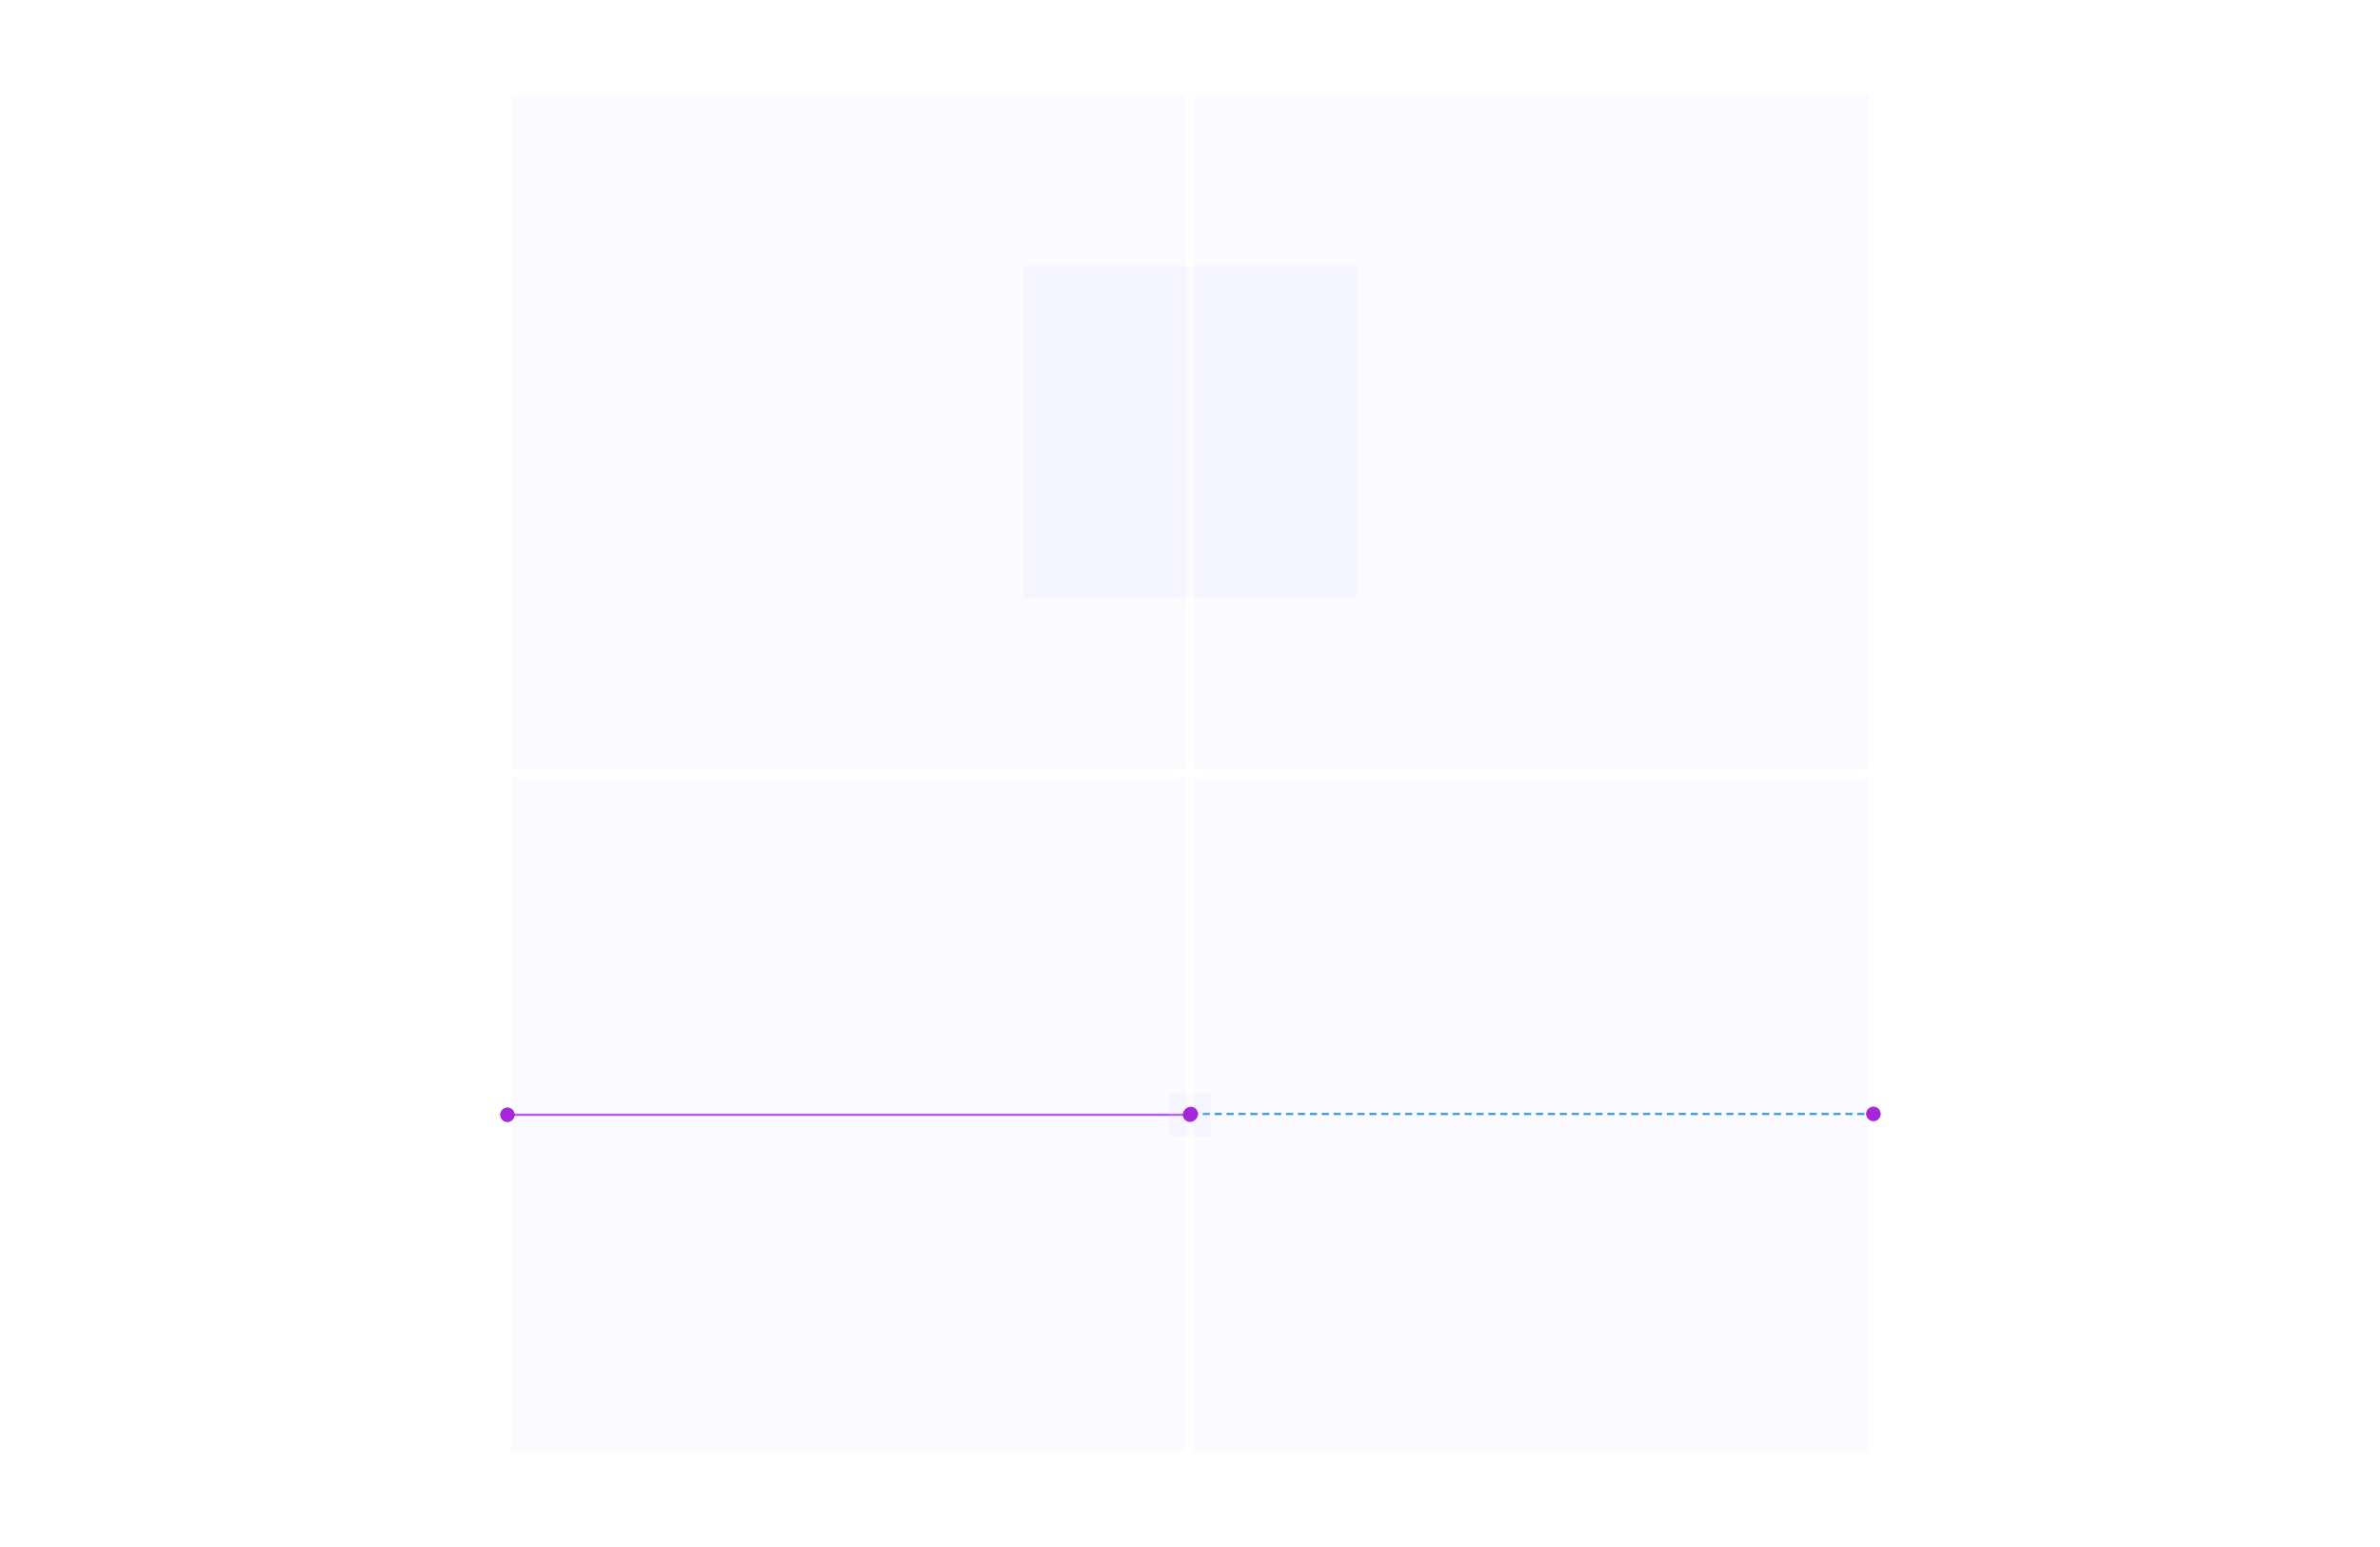
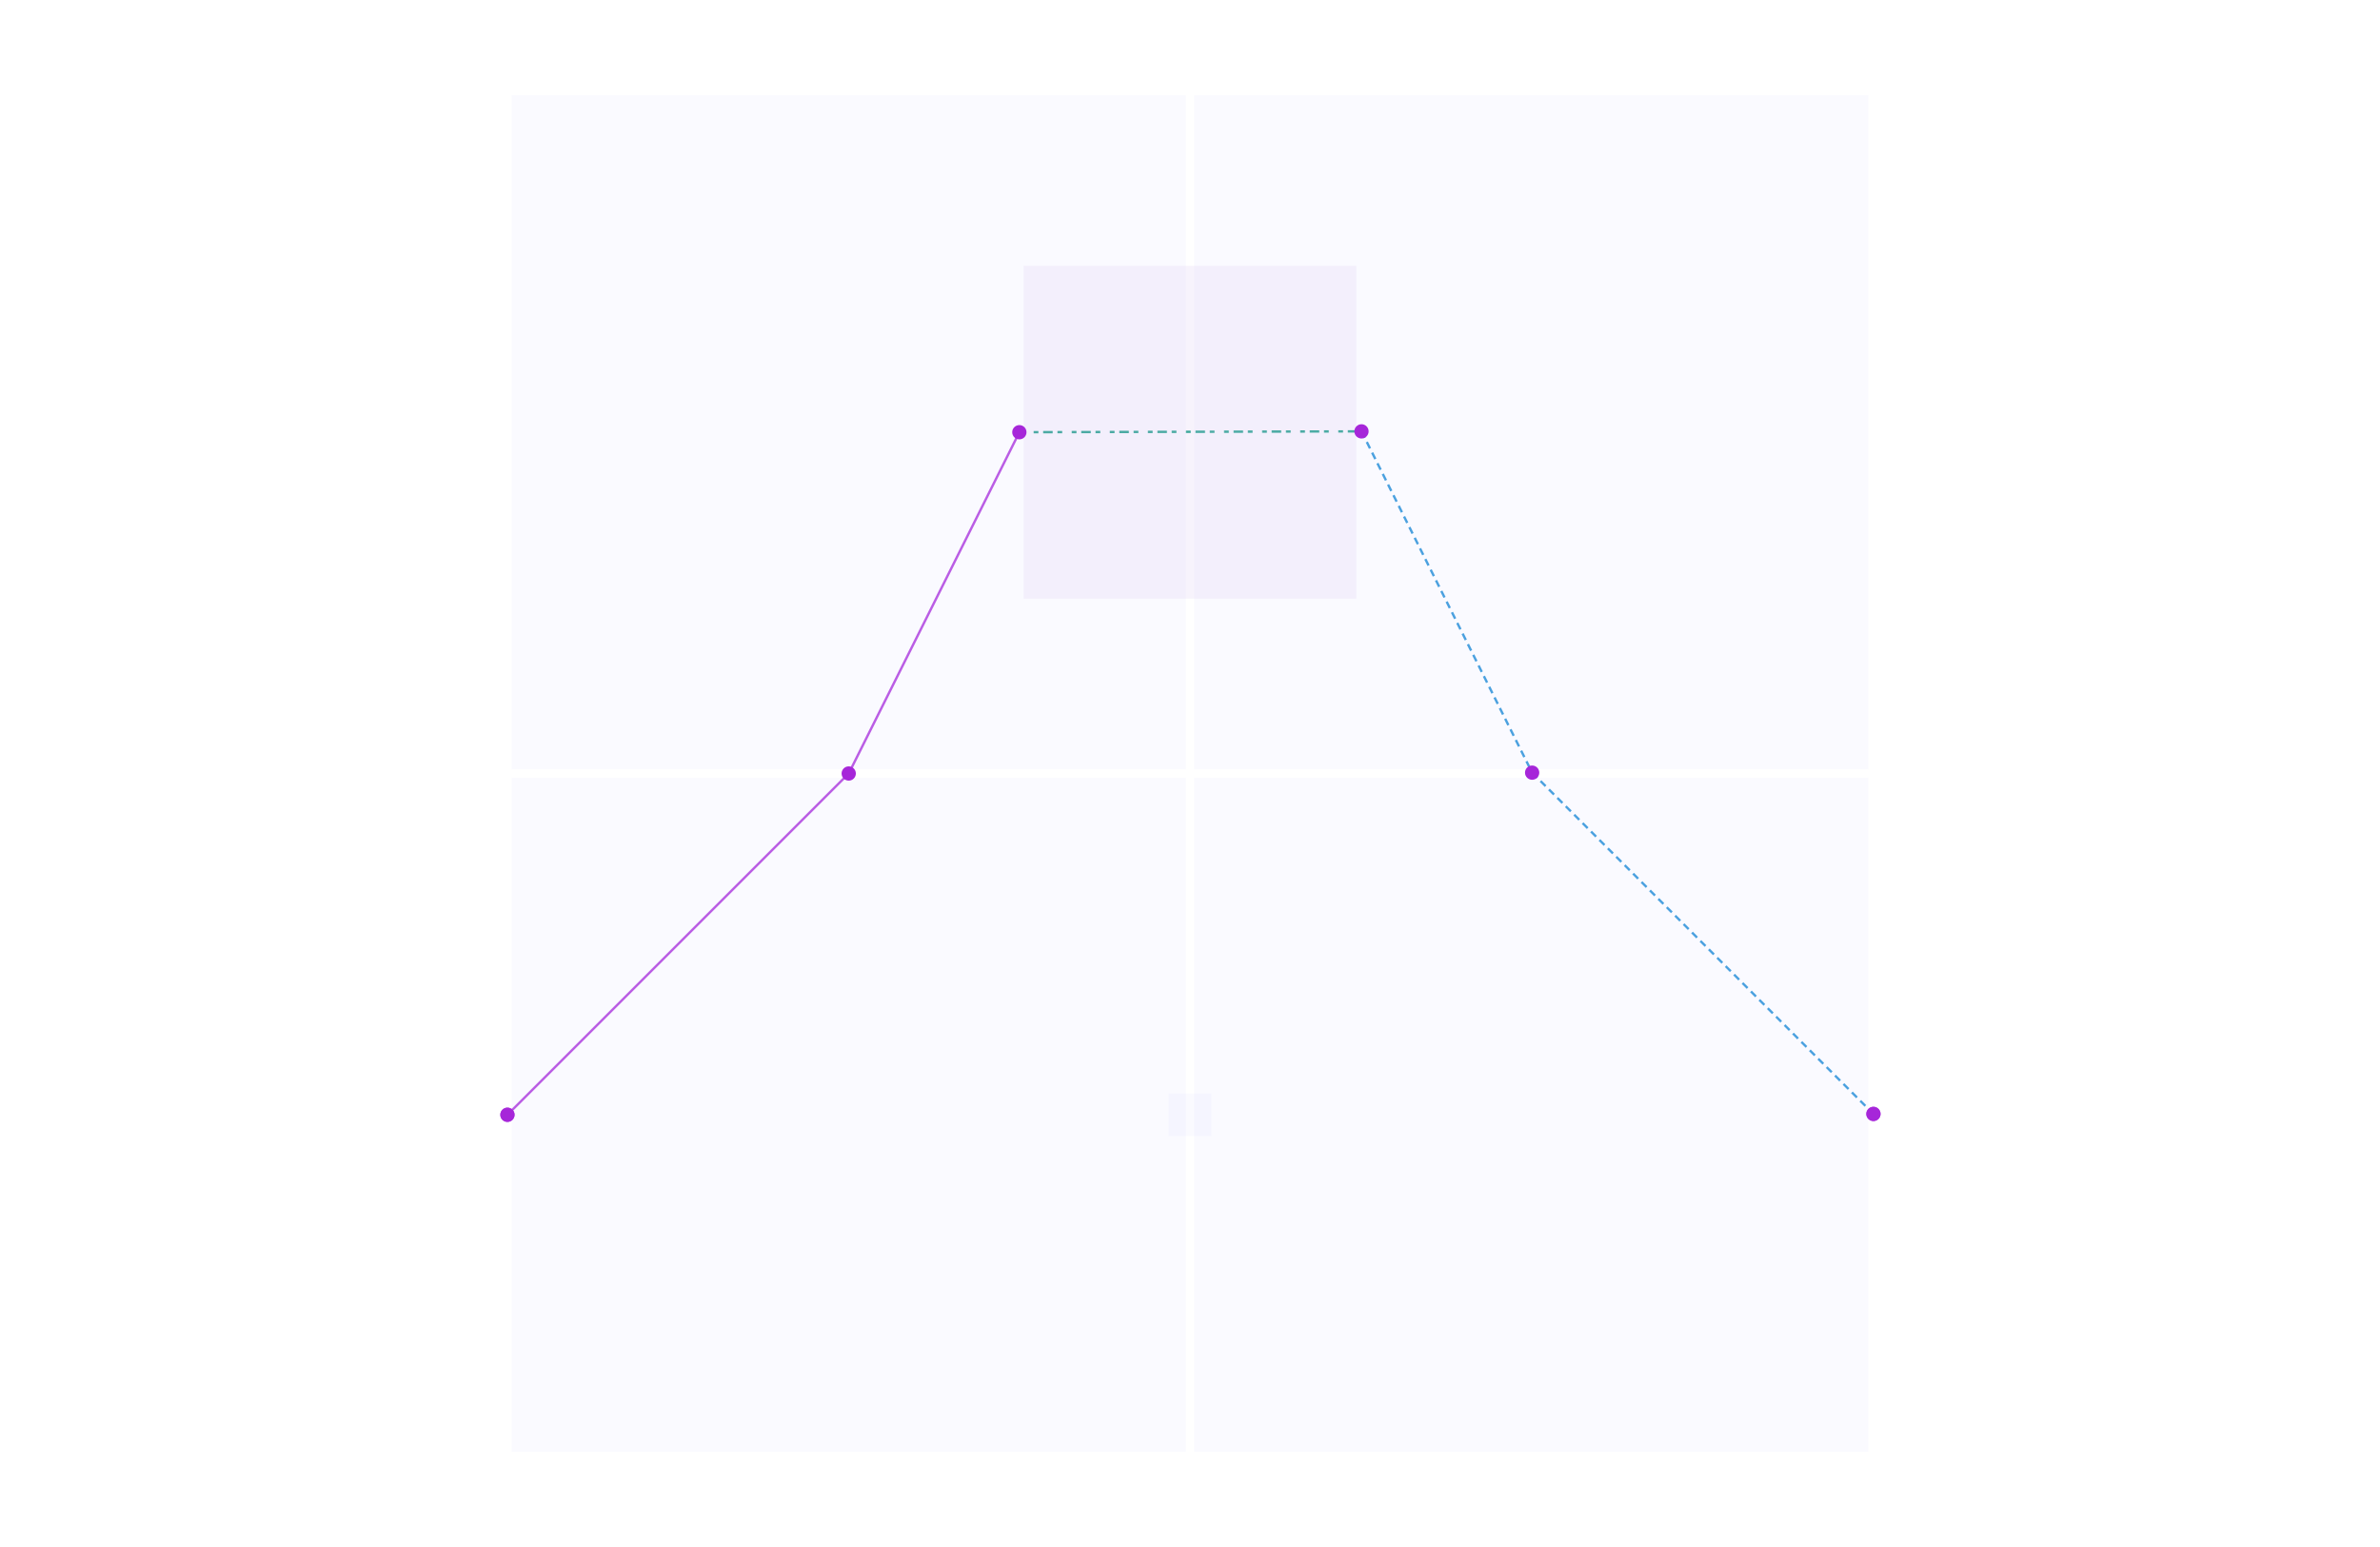
<svg xmlns="http://www.w3.org/2000/svg" width="1000" height="650" viewBox="0 0 1000 650">
  <rect width="100%" height="100%" fill="white" />
  <g>
-     <polyline data-points="-4,0 0,0" data-type="line" data-label="route: power region: region-1 z: 0" points="213.208,468.396 500,468.396" fill="none" stroke="hsla(283, 70%, 50%, 0.8)" stroke-width="1px" />
+     <polyline data-points="-4,0 -2,2" data-type="line" data-label="route: power region: region-1 z: 0" points="213.208,468.396 356.604,325" fill="none" stroke="hsla(283, 70%, 50%, 0.8)" stroke-width="1px" />
  </g>
  <g>
-     <polyline data-points="0,0 0.005,0.005" data-type="line" data-label="route: power region: region-2 z: 0 -&gt; 1" points="500,468.396 500.358,468.038" fill="none" stroke="rgba(22, 160, 133, 0.95)" stroke-width="1px" stroke-dasharray="2 4 2" />
+     <polyline data-points="2.005,2.005 4.005,0.005" data-type="line" data-label="route: power region: region-3 z: 1" points="643.755,324.642 787.151,468.038" fill="none" stroke="rgba(52, 152, 219, 0.95)" stroke-width="1px" stroke-dasharray="3 2" />
  </g>
  <g>
-     <polyline data-points="0.005,0.005 4.005,0.005" data-type="line" data-label="route: power region: region-3 z: 1" points="500.358,468.038 787.151,468.038" fill="none" stroke="rgba(52, 152, 219, 0.95)" stroke-width="1px" stroke-dasharray="3 2" />
+     <polyline data-points="-2,2 -1,4" data-type="line" data-label="route: power region: region-5 z: 0" points="356.604,325 428.302,181.604" fill="none" stroke="hsla(283, 70%, 50%, 0.8)" stroke-width="1px" />
+   </g>
+   <g>
+     <polyline data-points="-1,4 1.005,4.005" data-type="line" data-label="route: power region: region-6 z: 0 -&gt; 1" points="428.302,181.604 572.057,181.245" fill="none" stroke="rgba(22, 160, 133, 0.95)" stroke-width="1px" stroke-dasharray="2 4 2" />
+   </g>
+   <g>
+     <polyline data-points="1.005,4.005 2.005,2.005" data-type="line" data-label="route: power region: region-7 z: 1" points="572.057,181.245 643.755,324.642" fill="none" stroke="rgba(52, 152, 219, 0.95)" stroke-width="1px" stroke-dasharray="3 2" />
  </g>
  <g>
    <rect data-type="rect" data-label="region: region-0 net: 0 cost: 0.000 congestion: 0.000 same layer X: 0 trans X: 0 entry exit X: 0" data-x="-4" data-y="0" x="211.415" y="466.604" width="3.585" height="3.585" fill="rgba(200, 200, 255, 0.1)" stroke="black" stroke-width="0.014" />
  </g>
  <g>
    <rect data-type="rect" data-label="region: region-1 net: free cost: 0.000 congestion: 0.000 same layer X: 0 trans X: 0 entry exit X: 0" data-x="-2" data-y="0" x="215" y="326.792" width="283.208" height="283.208" fill="rgba(200, 200, 255, 0.1)" stroke="black" stroke-width="0.014" />
  </g>
  <g>
-     <rect data-type="rect" data-label="region: region-2 net: 0 cost: 0.000 congestion: 0.000 same layer X: 0 trans X: 0 entry exit X: 1" data-x="0" data-y="0" x="491.038" y="459.434" width="17.925" height="17.925" fill="rgba(200, 200, 255, 0.1)" stroke="black" stroke-width="0.014" />
+     <rect data-type="rect" data-label="region: region-2 net: 0 cost: 0.000 congestion: 0.000 same layer X: 0 trans X: 0 entry exit X: 0" data-x="0" data-y="0" x="491.038" y="459.434" width="17.925" height="17.925" fill="rgba(200, 200, 255, 0.1)" stroke="black" stroke-width="0.014" />
  </g>
  <g>
    <rect data-type="rect" data-label="region: region-3 net: free cost: 0.000 congestion: 0.000 same layer X: 0 trans X: 0 entry exit X: 0" data-x="2" data-y="0" x="501.792" y="326.792" width="283.208" height="283.208" fill="rgba(200, 200, 255, 0.1)" stroke="black" stroke-width="0.014" />
  </g>
  <g>
    <rect data-type="rect" data-label="region: region-4 net: 0 cost: 0.000 congestion: 0.000 same layer X: 0 trans X: 0 entry exit X: 0" data-x="4" data-y="0" x="785" y="466.604" width="3.585" height="3.585" fill="rgba(200, 200, 255, 0.1)" stroke="black" stroke-width="0.014" />
  </g>
  <g>
    <rect data-type="rect" data-label="region: region-5 net: free cost: 0.000 congestion: 0.000 same layer X: 0 trans X: 0 entry exit X: 0" data-x="-2" data-y="4" x="215" y="40" width="283.208" height="283.208" fill="rgba(200, 200, 255, 0.1)" stroke="black" stroke-width="0.014" />
  </g>
  <g>
-     <rect data-type="rect" data-label="region: region-6 net: free cost: 0.000 congestion: 0.000 same layer X: 0 trans X: 0 entry exit X: 0" data-x="0" data-y="4" x="430.094" y="111.698" width="139.811" height="139.811" fill="rgba(200, 200, 255, 0.1)" stroke="black" stroke-width="0.014" />
+     <rect data-type="rect" data-label="region: region-6 net: free cost: 0.061 congestion: 0.006 same layer X: 0 trans X: 0 entry exit X: 1" data-x="0" data-y="4" x="430.094" y="111.698" width="139.811" height="139.811" fill="rgba(206, 186, 235, 0.166)" stroke="black" stroke-width="0.014" />
  </g>
  <g>
    <rect data-type="rect" data-label="region: region-7 net: free cost: 0.000 congestion: 0.000 same layer X: 0 trans X: 0 entry exit X: 0" data-x="2" data-y="4" x="501.792" y="40" width="283.208" height="283.208" fill="rgba(200, 200, 255, 0.1)" stroke="black" stroke-width="0.014" />
  </g>
  <g>
    <circle data-type="point" data-label="route: power net: 0 endpoint: start port: s z: 0" data-x="-4" data-y="0" cx="213.208" cy="468.396" r="3" fill="hsla(283, 70%, 50%, 0.8)" />
  </g>
  <g>
    <circle data-type="point" data-label="route: power net: 0 endpoint: end port: e z: 1" data-x="4.005" data-y="0.005" cx="787.151" cy="468.038" r="3" fill="hsla(283, 70%, 50%, 0.8)" />
  </g>
  <g>
    <circle data-type="point" data-label="route: power port: s net: 0 z: 0" data-x="-4" data-y="0" cx="213.208" cy="468.396" r="3" fill="hsla(283, 70%, 50%, 1)" />
  </g>
  <g>
-     <circle data-type="point" data-label="route: power port: v0 net: 0 z: 0" data-x="0" data-y="0" cx="500" cy="468.396" r="3" fill="hsla(283, 70%, 50%, 1)" />
+     <circle data-type="point" data-label="route: power port: t net: 0 z: 0" data-x="-2" data-y="2" cx="356.604" cy="325" r="3" fill="hsla(283, 70%, 50%, 1)" />
  </g>
  <g>
-     <circle data-type="point" data-label="route: power port: v1 net: 0 z: 1" data-x="0.005" data-y="0.005" cx="500.358" cy="468.038" r="3" fill="hsla(283, 70%, 50%, 1)" />
+     <circle data-type="point" data-label="route: power port: b net: 0 z: 1" data-x="2.005" data-y="2.005" cx="643.755" cy="324.642" r="3" fill="hsla(283, 70%, 50%, 1)" />
  </g>
  <g>
    <circle data-type="point" data-label="route: power port: e net: 0 z: 1" data-x="4.005" data-y="0.005" cx="787.151" cy="468.038" r="3" fill="hsla(283, 70%, 50%, 1)" />
+   </g>
+   <g>
+     <circle data-type="point" data-label="route: power port: d0 net: 0 z: 0" data-x="-1" data-y="4" cx="428.302" cy="181.604" r="3" fill="hsla(283, 70%, 50%, 1)" />
+   </g>
+   <g>
+     <circle data-type="point" data-label="route: power port: d1 net: 0 z: 1" data-x="1.005" data-y="4.005" cx="572.057" cy="181.245" r="3" fill="hsla(283, 70%, 50%, 1)" />
  </g>
  <g id="crosshair" style="display: none">
    <line id="crosshair-h" y1="0" y2="650" stroke="#666" stroke-width="0.5" />
    <line id="crosshair-v" x1="0" x2="1000" stroke="#666" stroke-width="0.5" />
    <text id="coordinates" font-family="monospace" font-size="12" fill="#666" />
  </g>
</svg>
